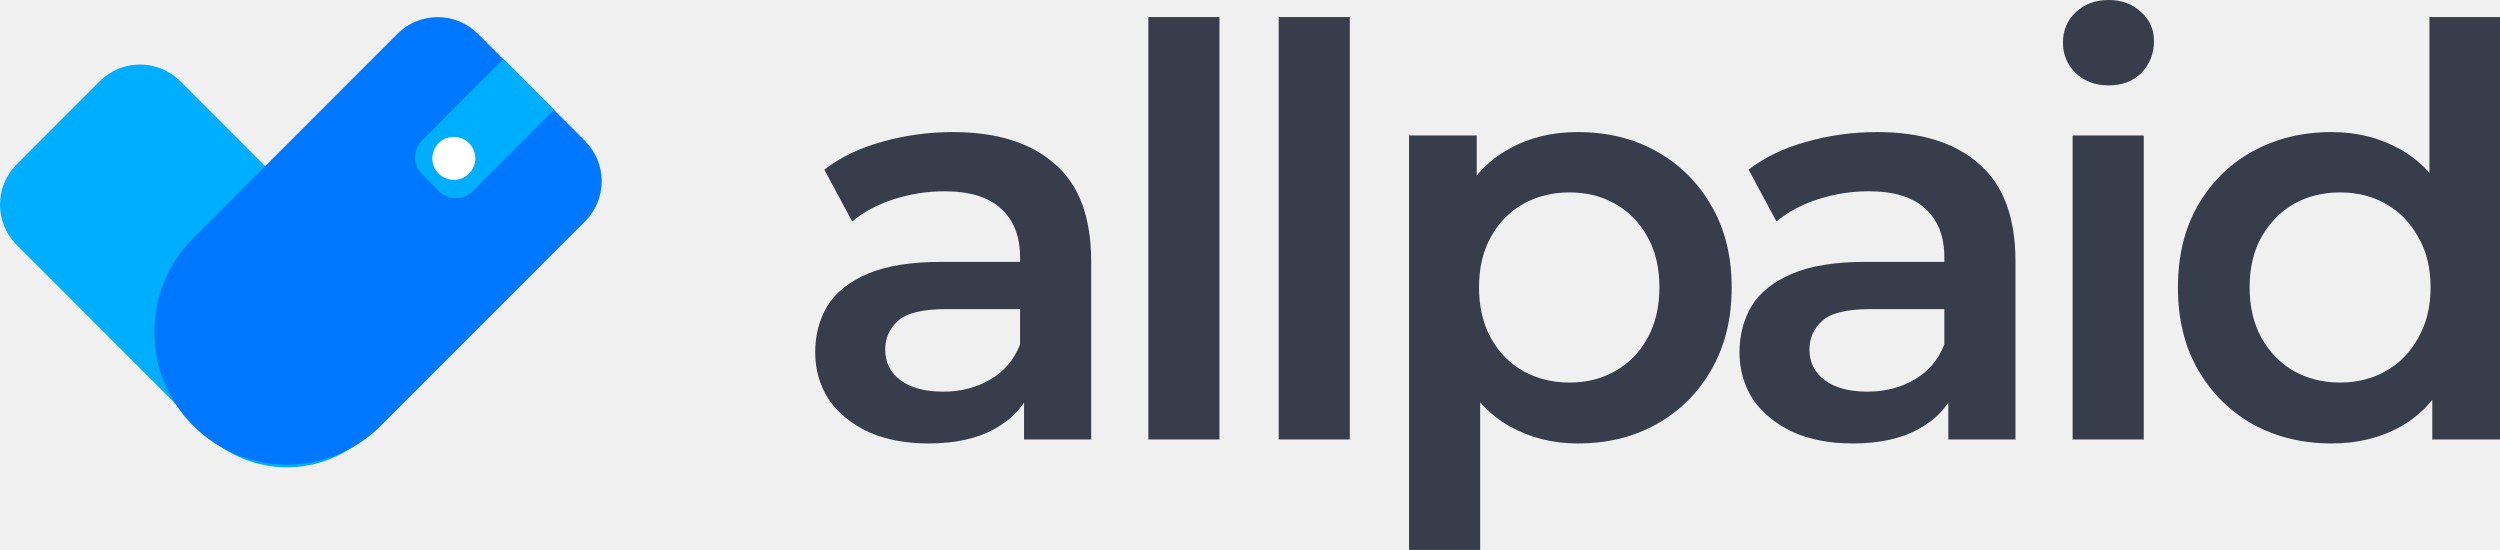
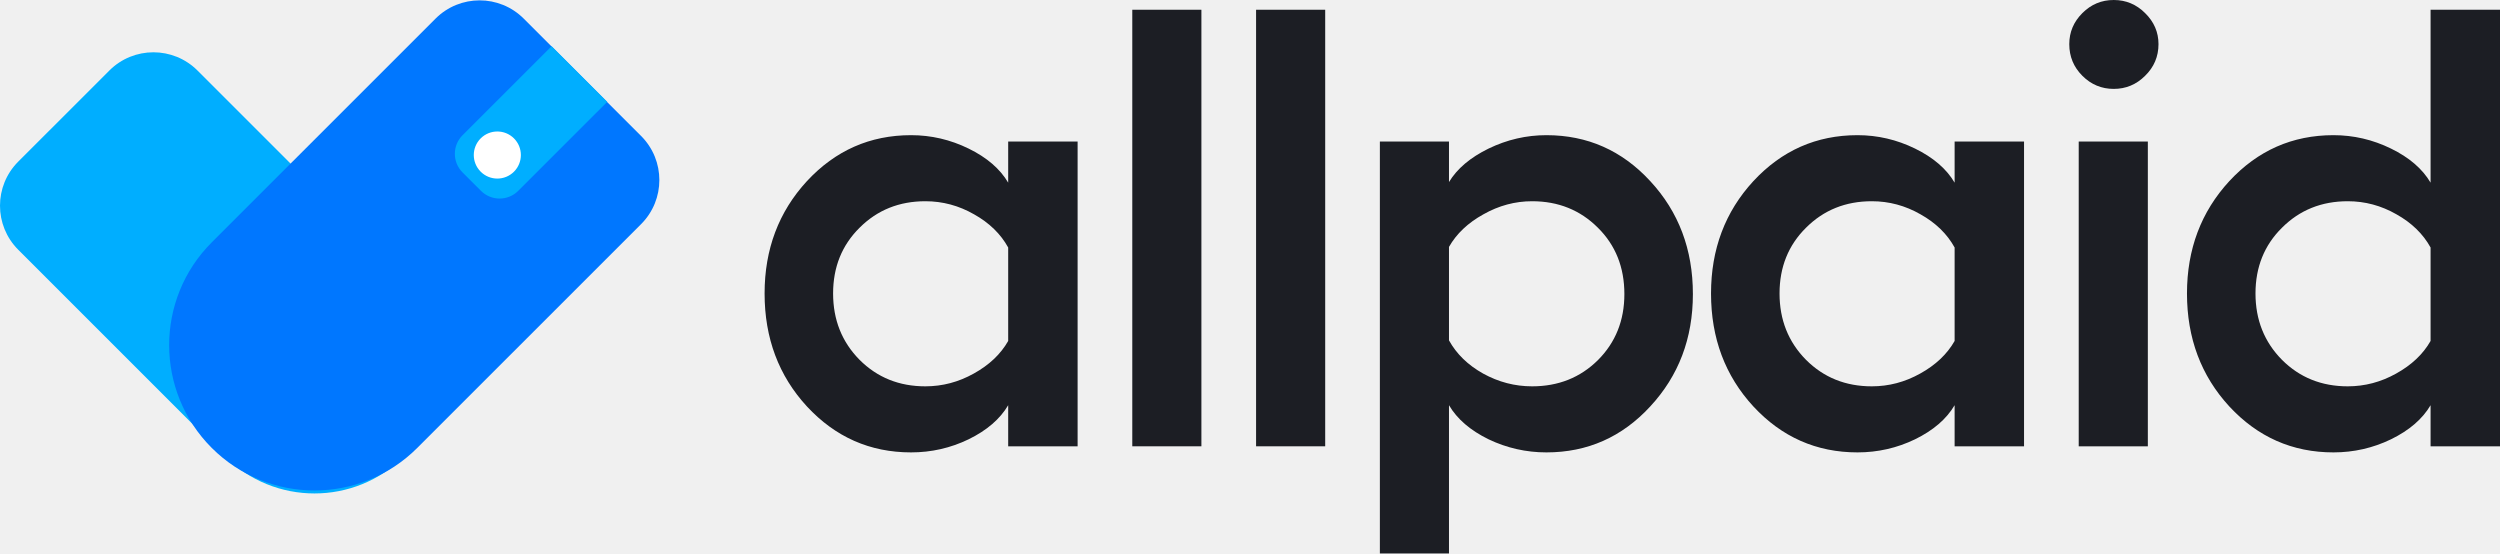
- <svg xmlns="http://www.w3.org/2000/svg" width="3246" height="714" viewBox="0 0 3246 714" fill="none">
-   <path d="M3027.3 575.779C2989.37 575.779 2955.14 567.403 2924.6 550.649C2894.55 533.403 2870.91 509.751 2853.67 479.693C2836.43 449.635 2827.81 414.157 2827.81 373.259C2827.81 332.361 2836.43 296.882 2853.67 266.825C2870.91 236.767 2894.55 213.361 2924.6 196.608C2955.14 179.854 2989.37 171.477 3027.3 171.477C3060.3 171.477 3089.86 178.869 3115.96 193.651C3142.07 207.941 3162.76 229.868 3178.03 259.433C3193.3 288.998 3200.93 326.94 3200.93 373.259C3200.93 419.085 3193.54 457.027 3178.76 487.084C3163.99 516.649 3143.55 538.823 3117.44 553.606C3091.33 568.388 3061.29 575.779 3027.3 575.779ZM3038.38 496.693C3060.55 496.693 3080.25 491.765 3097.49 481.91C3115.22 472.055 3129.26 457.766 3139.61 439.041C3150.44 420.317 3155.86 398.389 3155.86 373.259C3155.86 347.636 3150.44 325.708 3139.61 307.477C3129.26 288.752 3115.22 274.462 3097.49 264.607C3080.25 254.752 3060.55 249.825 3038.38 249.825C3016.22 249.825 2996.27 254.752 2978.54 264.607C2961.3 274.462 2947.26 288.752 2936.42 307.477C2926.08 325.708 2920.91 347.636 2920.91 373.259C2920.91 398.389 2926.08 420.317 2936.42 439.041C2947.26 457.766 2961.3 472.055 2978.54 481.91C2996.27 491.765 3016.22 496.693 3038.38 496.693ZM3158.08 570.606V477.476L3161.77 372.52L3154.38 267.564V22.174H3246V570.606H3158.08Z" fill="#373D4A" />
-   <path d="M2691.08 570.606V175.912H2783.44V570.606H2691.08ZM2737.63 110.869C2720.39 110.869 2706.1 105.449 2694.78 94.608C2683.94 83.768 2678.52 70.71 2678.52 55.434C2678.52 39.666 2683.94 26.608 2694.78 16.261C2706.1 5.42 2720.39 0 2737.63 0C2754.87 0 2768.91 5.174 2779.74 15.522C2791.07 25.377 2796.74 37.942 2796.74 53.217C2796.74 69.478 2791.32 83.275 2780.48 94.608C2769.65 105.449 2755.36 110.869 2737.63 110.869Z" fill="#373D4A" />
-   <path d="M2529.7 570.609V490.784L2524.53 473.784V334.089C2524.53 306.988 2516.4 286.046 2500.14 271.263C2483.89 255.988 2459.26 248.35 2426.26 248.35C2404.09 248.35 2382.18 251.8 2360.5 258.698C2339.32 265.597 2321.34 275.205 2306.57 287.524L2270.36 220.263C2291.54 204.003 2316.66 191.93 2345.73 184.046C2375.28 175.67 2405.82 171.481 2437.34 171.481C2494.48 171.481 2538.56 185.278 2569.6 212.872C2601.12 239.974 2616.88 282.104 2616.88 339.263V570.609H2529.7ZM2405.57 575.783C2376.02 575.783 2350.16 570.856 2327.99 561.001C2305.83 550.653 2288.59 536.61 2276.27 518.871C2264.45 500.639 2258.54 480.19 2258.54 457.523C2258.54 435.349 2263.71 415.393 2274.06 397.654C2284.89 379.915 2302.38 365.871 2326.52 355.524C2350.65 345.176 2382.67 340.002 2422.57 340.002H2537.09V401.349H2429.22C2397.69 401.349 2376.51 406.523 2365.67 416.871C2354.84 426.726 2349.42 439.045 2349.42 453.827C2349.42 470.581 2356.07 483.885 2369.37 493.74C2382.67 503.595 2401.14 508.523 2424.78 508.523C2447.44 508.523 2467.64 503.349 2485.37 493.001C2503.59 482.653 2516.65 467.378 2524.53 447.175L2540.04 502.61C2531.18 525.769 2515.17 543.754 2492.02 556.566C2469.36 569.378 2440.54 575.783 2405.57 575.783Z" fill="#373D4A" />
-   <path d="M2048.19 575.783C2016.17 575.783 1986.86 568.392 1960.26 553.61C1934.16 538.827 1913.22 516.653 1897.46 487.088C1882.19 457.03 1874.56 419.089 1874.56 373.263C1874.56 326.944 1881.95 289.002 1896.72 259.437C1911.99 229.872 1932.68 207.945 1958.79 193.655C1984.89 178.872 2014.69 171.481 2048.19 171.481C2087.1 171.481 2121.33 179.858 2150.89 196.611C2180.93 213.365 2204.58 236.771 2221.82 266.828C2239.55 296.886 2248.42 332.364 2248.42 373.263C2248.42 414.161 2239.55 449.885 2221.82 480.436C2204.58 510.494 2180.93 533.899 2150.89 550.653C2121.33 567.407 2087.1 575.783 2048.19 575.783ZM1829.49 714V175.916H1917.41V269.046L1914.46 374.002L1921.84 478.958V714H1829.49ZM2037.84 496.697C2060.01 496.697 2079.71 491.769 2096.95 481.914C2114.68 472.059 2128.72 457.769 2139.07 439.045C2149.41 420.32 2154.58 398.393 2154.58 373.263C2154.58 347.64 2149.41 325.712 2139.07 307.48C2128.72 288.756 2114.68 274.466 2096.95 264.611C2079.71 254.756 2060.01 249.829 2037.84 249.829C2015.68 249.829 1995.73 254.756 1978 264.611C1960.26 274.466 1946.23 288.756 1935.88 307.48C1925.54 325.712 1920.37 347.64 1920.37 373.263C1920.37 398.393 1925.54 420.32 1935.88 439.045C1946.23 457.769 1960.26 472.059 1978 481.914C1995.73 491.769 2015.68 496.697 2037.84 496.697Z" fill="#373D4A" />
-   <path d="M1660.25 570.606V22.174H1752.6V570.606H1660.25Z" fill="#373D4A" />
-   <path d="M1491 570.606V22.174H1583.36V570.606H1491Z" fill="#373D4A" />
-   <path d="M1329.62 570.609V490.784L1324.44 473.784V334.089C1324.44 306.988 1316.32 286.046 1300.06 271.263C1283.81 255.988 1259.18 248.35 1226.18 248.35C1204.01 248.35 1182.09 251.8 1160.42 258.698C1139.24 265.597 1121.26 275.205 1106.48 287.524L1070.28 220.263C1091.46 204.003 1116.58 191.93 1145.64 184.046C1175.2 175.67 1205.74 171.481 1237.26 171.481C1294.4 171.481 1338.48 185.278 1369.51 212.872C1401.04 239.974 1416.8 282.104 1416.8 339.263V570.609H1329.62ZM1205.49 575.783C1175.94 575.783 1150.08 570.856 1127.91 561.001C1105.74 550.653 1088.5 536.61 1076.19 518.871C1064.37 500.639 1058.46 480.19 1058.46 457.523C1058.46 435.349 1063.63 415.393 1073.97 397.654C1084.81 379.915 1102.3 365.871 1126.43 355.524C1150.57 345.176 1182.59 340.002 1222.48 340.002H1337V401.349H1229.13C1197.61 401.349 1176.43 406.523 1165.59 416.871C1154.76 426.726 1149.34 439.045 1149.34 453.827C1149.34 470.581 1155.99 483.885 1169.29 493.74C1182.59 503.595 1201.06 508.523 1224.7 508.523C1247.36 508.523 1267.55 503.349 1285.29 493.001C1303.51 482.653 1316.56 467.378 1324.44 447.175L1339.96 502.61C1331.09 525.769 1315.09 543.754 1291.93 556.566C1269.28 569.378 1240.46 575.783 1205.49 575.783Z" fill="#373D4A" />
-   <path d="M21.64 317.917C-7.213 289.052 -7.213 242.253 21.64 213.388L129.535 105.454C158.388 76.589 205.17 76.589 234.024 105.454L478.803 350.325C537.451 408.995 537.451 504.118 478.803 562.788C420.155 621.458 325.068 621.458 266.42 562.788L21.64 317.917Z" fill="#00AEFF" />
-   <path d="M516.033 43.891C544.887 15.027 591.669 15.027 620.522 43.891L759.573 182.994C788.427 211.859 788.427 258.658 759.573 287.523L494.406 552.789C427.154 620.066 318.118 620.066 250.866 552.789C183.614 485.512 183.614 376.435 250.866 309.158L516.033 43.891Z" fill="#0077FF" />
-   <path d="M548.035 182.127L653.54 76.582L719.469 142.537L613.964 248.081C601.801 260.249 582.05 260.249 569.886 248.081L548.043 226.229C535.88 214.061 535.872 194.295 548.035 182.127Z" fill="#00AEFF" />
-   <path d="M608.967 225.342C619.862 214.443 619.862 196.773 608.967 185.874C598.073 174.975 580.409 174.975 569.514 185.874C558.619 196.773 558.619 214.443 569.514 225.342C580.409 236.241 598.073 236.241 608.967 225.342Z" fill="white" />
+ <svg xmlns="http://www.w3.org/2000/svg" width="3460" height="766" viewBox="0 0 3460 766" fill="none">
+   <path d="M3363.92 13.483H3460V617.688H3363.92V560.806C3352.68 579.907 3334.42 595.637 3309.13 607.997C3284.13 620.075 3257.58 626.114 3229.48 626.114C3172.73 626.114 3124.69 604.907 3085.36 562.492C3046.31 520.077 3026.78 467.971 3026.78 406.174C3026.78 344.939 3046.31 293.114 3085.36 250.699C3124.69 208.283 3172.73 187.076 3229.48 187.076C3257.3 187.076 3283.85 193.256 3309.13 205.615C3334.42 217.974 3352.68 233.704 3363.92 252.805V13.483ZM3249.29 534.683C3272.89 534.683 3295.23 528.784 3316.3 516.987C3337.65 505.189 3353.52 490.161 3363.92 471.903V342.551C3353.52 323.731 3337.79 308.422 3316.72 296.625C3295.65 284.546 3273.17 278.507 3249.29 278.507C3213.05 278.507 3182.71 290.726 3158.27 315.164C3133.82 339.321 3121.6 369.658 3121.6 406.174C3121.6 442.69 3133.82 473.308 3158.27 498.026C3182.71 522.464 3213.05 534.683 3249.29 534.683Z" fill="#1C1E24" />
+   <path d="M2882 18.118C2894.08 6.039 2908.55 0 2925.41 0C2942.26 0 2956.73 6.039 2968.81 18.118C2981.17 30.196 2987.36 44.522 2987.36 61.095C2987.36 78.229 2981.17 92.836 2968.81 104.914C2956.73 116.993 2942.26 123.032 2925.41 123.032C2908.55 123.032 2894.08 116.993 2882 104.914C2869.92 92.836 2863.88 78.229 2863.88 61.095C2863.88 44.522 2869.92 30.196 2882 18.118ZM2876.94 195.924H2972.61V617.688H2876.94V195.924Z" fill="#1C1E24" />
+   <path d="M2705.19 195.924H2801.27V617.688H2705.19V560.806C2693.95 579.907 2675.69 595.637 2650.41 607.997C2625.4 620.075 2598.85 626.114 2570.76 626.114C2514.01 626.114 2465.97 604.907 2426.64 562.492C2387.58 520.077 2368.06 467.971 2368.06 406.174C2368.06 344.939 2387.58 293.114 2426.64 250.699C2465.97 208.283 2514.01 187.076 2570.76 187.076C2598.57 187.076 2625.12 193.256 2650.41 205.615C2675.69 217.974 2693.95 233.704 2705.19 252.805V195.924ZM2590.57 534.683C2614.17 534.683 2636.5 528.784 2657.57 516.987C2678.92 505.189 2694.8 490.161 2705.19 471.903V342.551C2694.8 323.731 2679.06 308.422 2657.99 296.625C2636.92 284.546 2614.45 278.507 2590.57 278.507C2554.32 278.507 2523.98 290.726 2499.54 315.164C2475.1 339.321 2462.88 369.658 2462.88 406.174C2462.88 442.69 2475.1 473.308 2499.54 498.026C2523.98 522.464 2554.32 534.683 2590.57 534.683Z" fill="#1C1E24" />
+   <path d="M2140.26 187.076C2197.01 187.076 2244.91 208.283 2283.96 250.699C2323.29 293.114 2342.96 345.22 2342.96 407.017C2342.96 468.252 2323.29 520.077 2283.96 562.492C2244.91 604.907 2197.01 626.114 2140.26 626.114C2112.16 626.114 2085.47 620.075 2060.19 607.997C2034.9 595.637 2016.64 579.907 2005.4 560.806V766H1909.74V195.924H2005.4V251.963C2016.64 233.424 2034.9 217.974 2060.19 205.615C2085.75 193.256 2112.44 187.076 2140.26 187.076ZM2120.45 534.683C2156.69 534.683 2187.03 522.605 2211.48 498.448C2235.92 474.01 2248.14 443.533 2248.14 407.017C2248.14 369.938 2235.92 339.321 2211.48 315.164C2187.03 290.726 2156.69 278.507 2120.45 278.507C2096.85 278.507 2074.38 284.546 2053.02 296.625C2031.67 308.422 2015.8 323.45 2005.4 341.708V471.061C2015.8 489.88 2031.53 505.189 2052.6 516.987C2073.95 528.784 2096.57 534.683 2120.45 534.683Z" fill="#1C1E24" />
+   <path d="M1834.07 13.483V617.688H1738.41V13.483H1834.07Z" fill="#1C1E24" />
+   <path d="M1662.74 13.483V617.688H1567.08V13.483H1662.74Z" fill="#1C1E24" />
+   <path d="M1395.33 195.924H1491.41V617.688H1395.33V560.806C1384.09 579.907 1365.83 595.637 1340.54 607.997C1315.54 620.075 1288.99 626.114 1260.89 626.114C1204.14 626.114 1156.1 604.907 1116.77 562.492C1077.72 520.077 1058.19 467.971 1058.19 406.174C1058.19 344.939 1077.72 293.114 1116.77 250.699C1156.1 208.283 1204.14 187.076 1260.89 187.076C1288.71 187.076 1315.26 193.256 1340.54 205.615C1365.83 217.974 1384.09 233.704 1395.33 252.805V195.924ZM1280.7 534.683C1304.3 534.683 1326.64 528.784 1347.71 516.987C1369.06 505.189 1384.93 490.161 1395.33 471.903V342.551C1384.93 323.731 1369.2 308.422 1348.13 296.625C1327.06 284.546 1304.58 278.507 1280.7 278.507C1244.46 278.507 1214.12 290.726 1189.68 315.164C1165.23 339.321 1153.01 369.658 1153.01 406.174C1153.01 442.69 1165.23 473.308 1189.68 498.026C1214.12 522.464 1244.46 534.683 1280.7 534.683Z" fill="#1C1E24" />
+   <path d="M25.279 345.687C-8.426 311.988 -8.426 257.352 25.279 223.653L151.311 97.643C185.016 63.944 239.662 63.944 273.367 97.643L559.298 383.523C627.805 452.018 627.805 563.071 559.298 631.567C490.79 700.062 379.717 700.062 311.209 631.567L25.279 345.687Z" fill="#00AEFF" />
+   <path d="M602.786 25.77C636.491 -7.928 691.137 -7.928 724.842 25.77L887.269 188.169C920.974 221.868 920.974 276.504 887.269 310.203L577.524 619.894C498.966 698.437 371.598 698.438 293.041 619.894C214.483 541.35 214.483 414.005 293.041 335.461L602.786 25.77Z" fill="#0077FF" />
+   <path d="M640.168 187.152L763.41 63.932L840.423 140.932L717.181 264.152C702.973 278.358 679.901 278.358 665.693 264.152L640.178 238.641C625.969 224.435 625.96 201.358 640.168 187.152Z" fill="#00AEFF" />
+   <path d="M711.344 237.605C724.071 224.881 724.071 204.251 711.344 191.527C698.618 178.803 677.985 178.803 665.258 191.527C652.532 204.251 652.532 224.881 665.258 237.605C677.985 250.329 698.618 250.329 711.344 237.605Z" fill="white" />
</svg>
